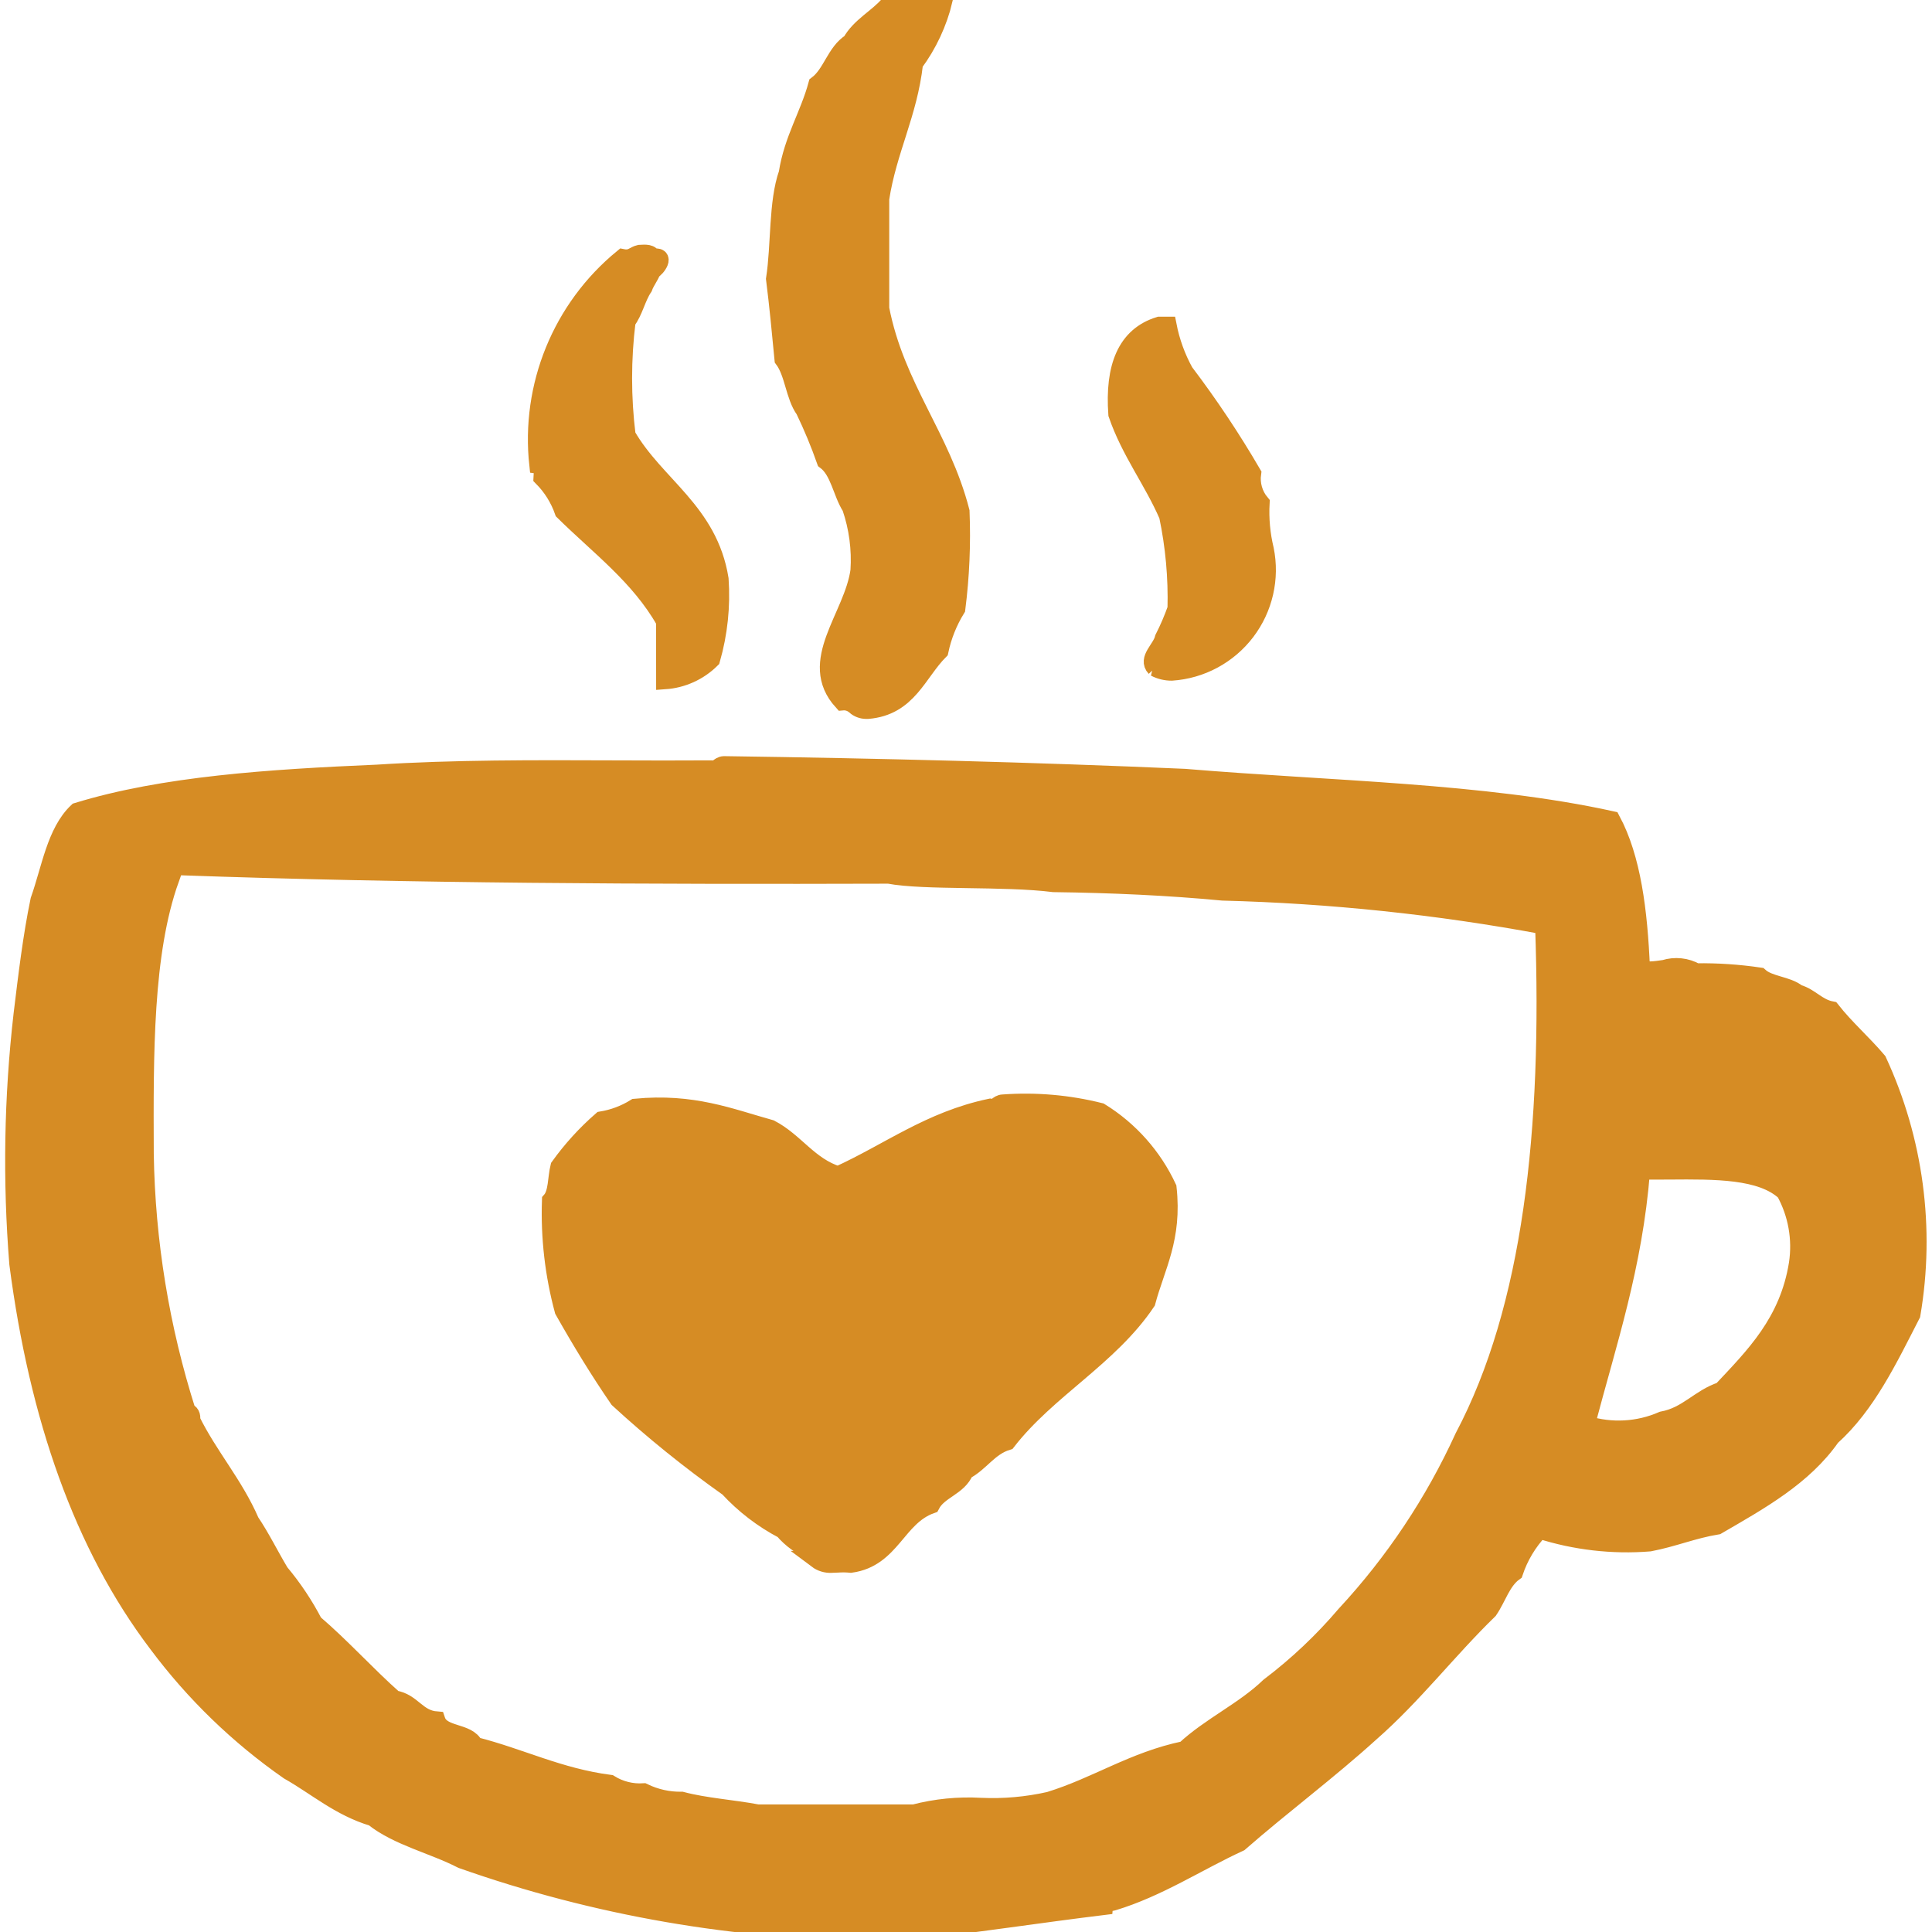
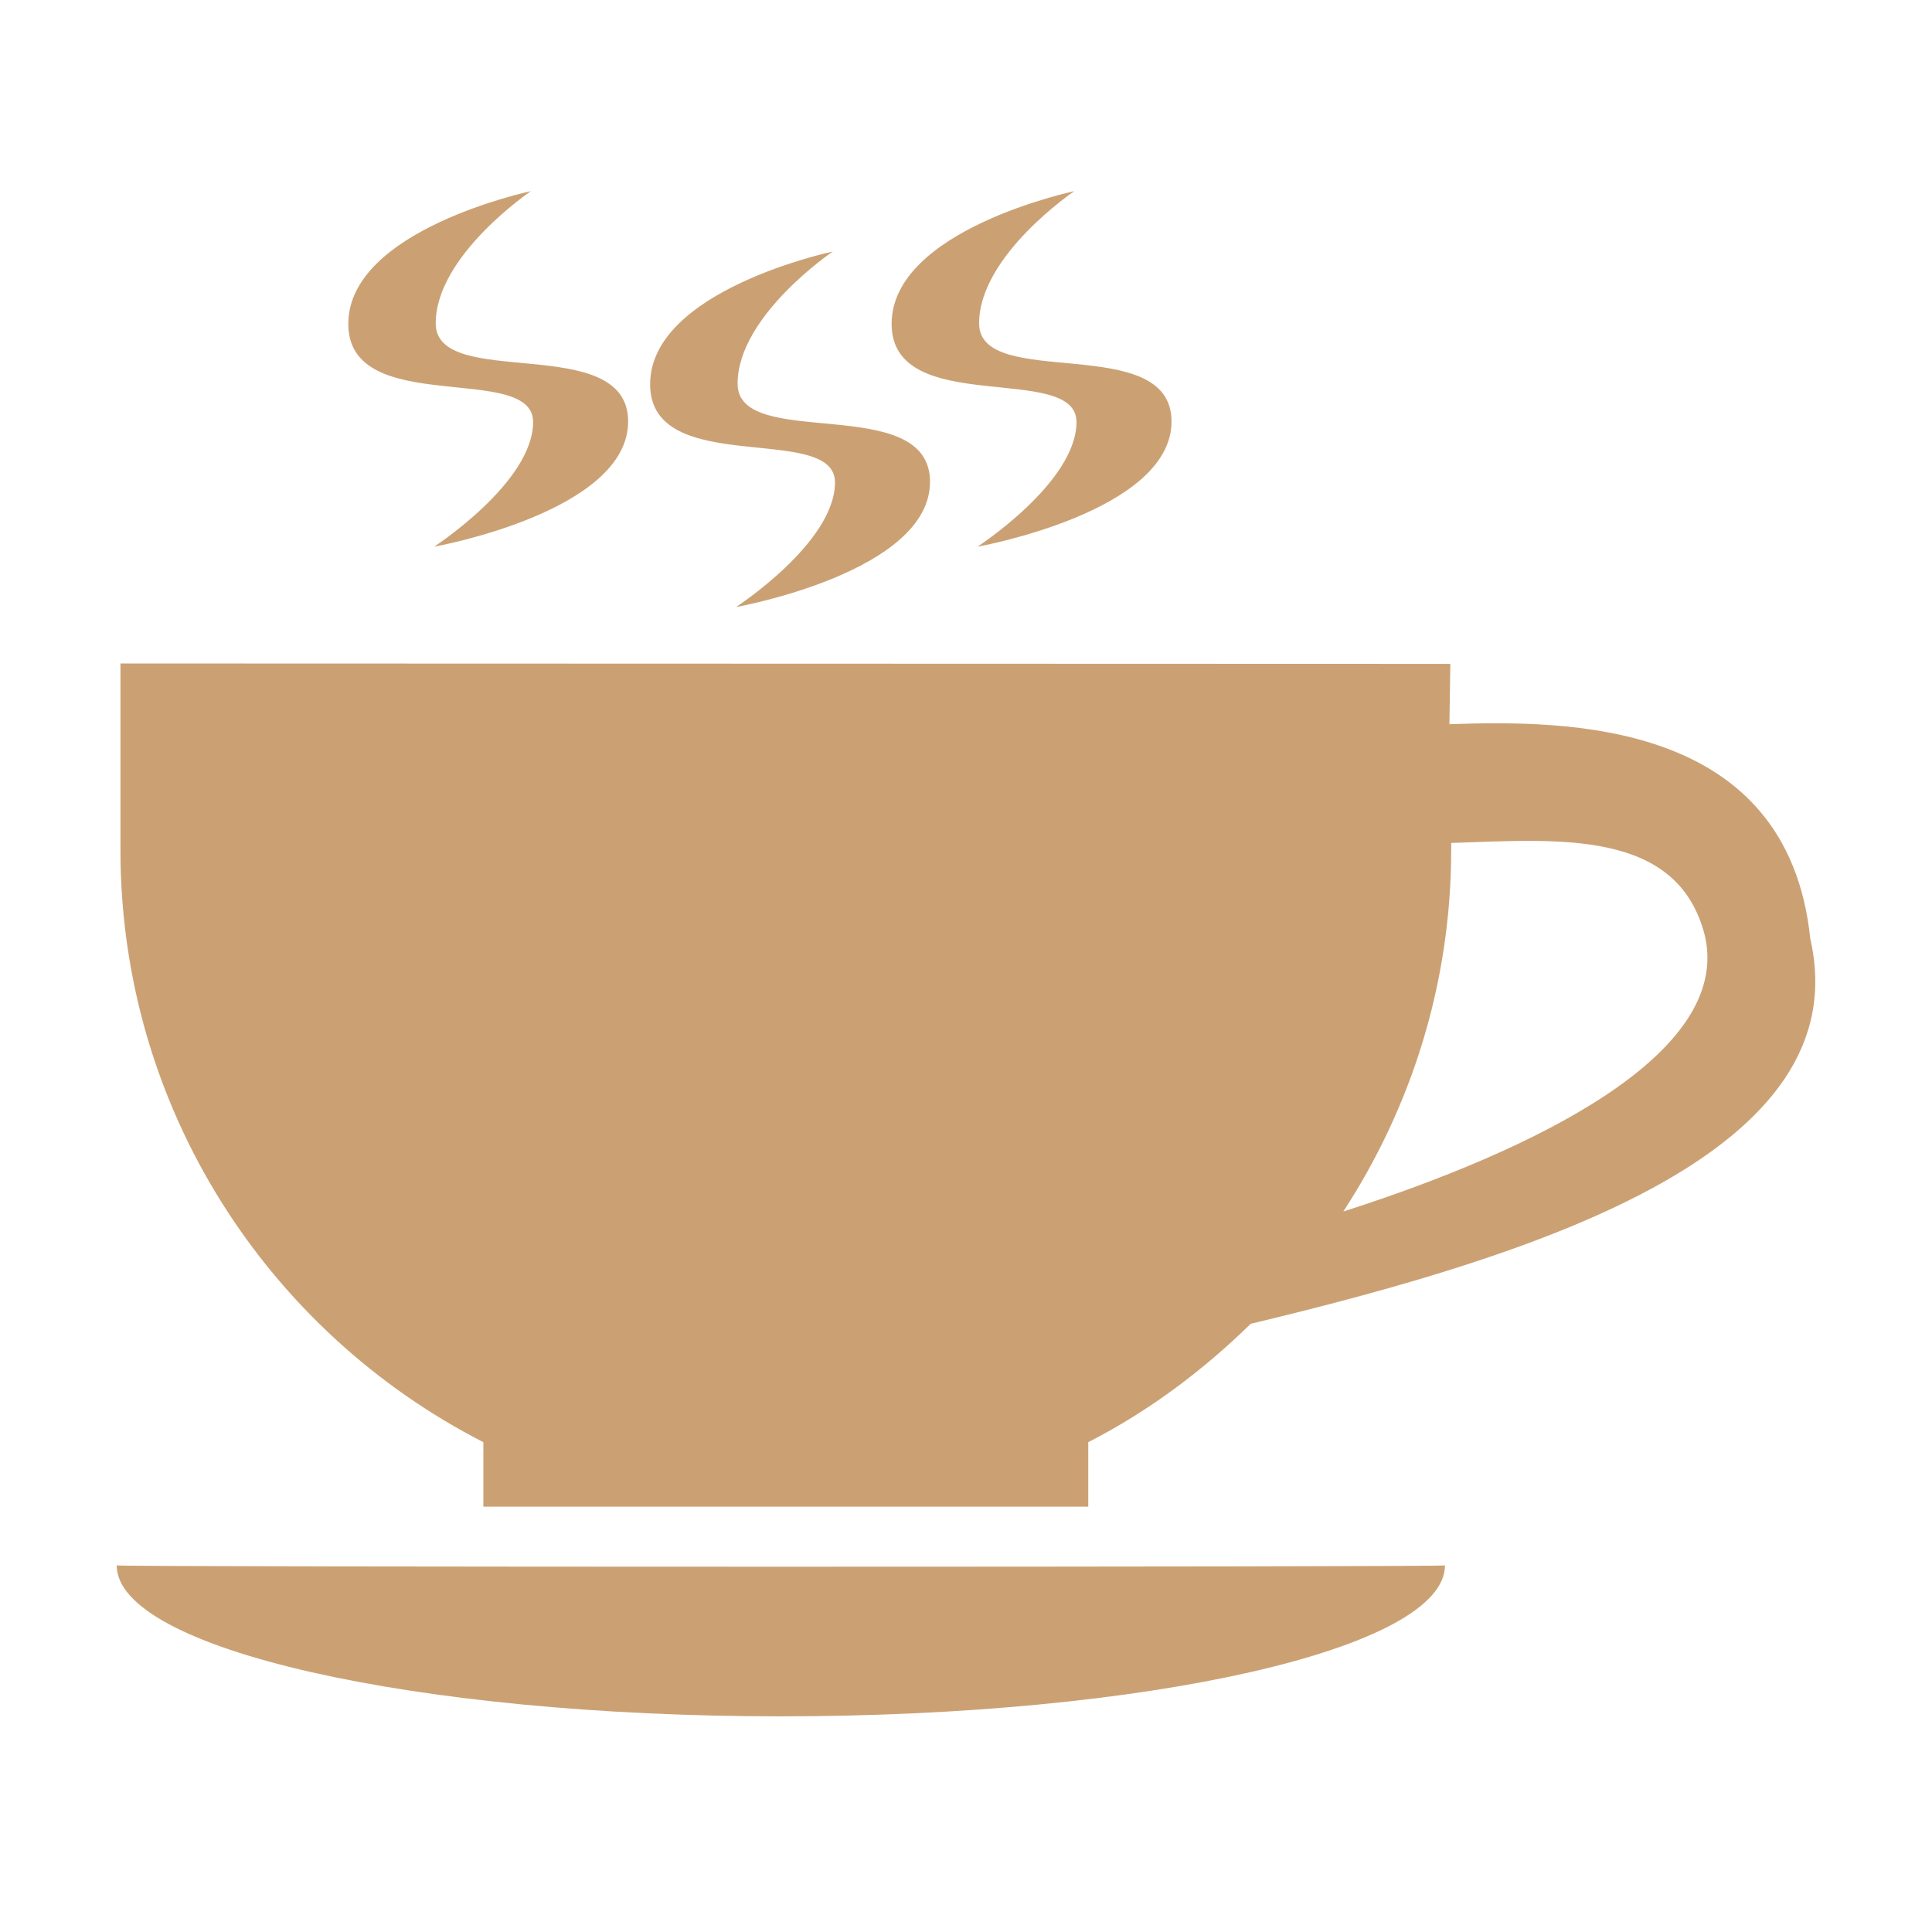
- <svg xmlns="http://www.w3.org/2000/svg" fill="#d68c24" width="201px" height="201px" viewBox="-0.79 0 110 110" stroke="#d68c24">
+ <svg xmlns="http://www.w3.org/2000/svg" fill="#CBA174" width="800px" height="800px" viewBox="0 0 32 32" version="1.1">
  <g id="SVGRepo_bgCarrier" stroke-width="0" />
  <g id="SVGRepo_tracerCarrier" stroke-linecap="round" stroke-linejoin="round" />
  <g id="SVGRepo_iconCarrier">
-     <path id="_0203-coffee-love" data-name="0203-coffee-love" d="M548.037,407.519c-1.642-.845-3.67-1.3-5.053-2.408-1.915-.572-3.227-1.749-4.813-2.647a32.5,32.5,0,0,1-7.461-7.22c-4.258-5.609-6.806-12.928-7.942-21.659a73.105,73.105,0,0,1,.241-14.2c.27-2.216.533-4.44.962-6.5.631-1.776.927-3.886,2.166-5.054,4.907-1.508,10.936-1.9,17.086-2.165,4.315-.278,8.928-.26,13.54-.243,1.83.007,3.66.013,5.473,0,.389.068.415-.226.722-.24,8.86.123,17.623.346,26.23.722,8.214.69,17.005.8,24.307,2.407,1.176,2.192,1.544,5.194,1.684,8.423.247.212.761.13,1.321.049a2.274,2.274,0,0,1,1.807.192,22.543,22.543,0,0,1,3.61.24c.547.5,1.594.491,2.166.962.748.215,1.121.806,1.925.963.813,1.032,1.8,1.889,2.647,2.888a24.515,24.515,0,0,1,1.925,14.44c-1.307,2.543-2.543,5.157-4.572,6.979-1.584,2.265-4.062,3.639-6.5,5.053-1.38.227-2.5.706-3.85.962a16.27,16.27,0,0,1-6.258-.723,6.521,6.521,0,0,0-1.445,2.409c-.7.5-.954,1.451-1.444,2.165-2.319,2.253-4.3,4.846-6.737,6.979-2.4,2.177-5.019,4.125-7.461,6.257-2.388,1.1-4.627,2.591-7.22,3.37-.246.072-.455-.039-.482.239-3.714.456-7.331,1.01-11.069,1.445q-.9.022-1.772.021A72.012,72.012,0,0,1,548.037,407.519Zm-16.6-55.831c-1.5,4.2-1.467,9.923-1.444,15.641a51.016,51.016,0,0,0,2.4,14.68c.188.054.281.2.242.482,1.006,2.042,2.448,3.648,3.369,5.775.614.91,1.113,1.936,1.684,2.889a15.9,15.9,0,0,1,1.925,2.885c1.6,1.368,3,2.939,4.573,4.333,1.042.162,1.293,1.113,2.407,1.2.3.9,1.789.617,2.165,1.444,2.627.664,4.794,1.785,7.7,2.165a3.257,3.257,0,0,0,1.925.482,4.777,4.777,0,0,0,2.165.481c1.331.354,2.916.454,4.333.723h8.9a12.293,12.293,0,0,1,3.794-.377,14.676,14.676,0,0,0,3.909-.346c2.7-.831,4.777-2.28,7.7-2.886,1.452-1.355,3.384-2.231,4.813-3.609a27.417,27.417,0,0,0,4.333-4.092,38.141,38.141,0,0,0,6.738-10.107c3.883-7.348,4.989-17.472,4.572-29.12a116.14,116.14,0,0,0-18.29-1.924c-3.079-.292-6.3-.44-9.625-.482-2.85-.358-7.339-.093-9.386-.481-13.677.04-27.265-.011-40.43-.482A.657.657,0,0,0,531.433,351.688Zm80.618,31.044a6.227,6.227,0,0,0,4.332-.24c1.424-.262,2.1-1.272,3.37-1.686,1.865-1.985,3.8-3.9,4.332-7.219a6.481,6.481,0,0,0-.723-4.09c-1.343-1.247-3.955-1.228-6.566-1.207-.542,0-1.085.008-1.616,0C614.757,373.726,613.27,378.093,612.051,382.731Zm-43.8,7.7c-.1-.072-.149-.431-.242-.481a4.286,4.286,0,0,1-1.684-1.205,11.6,11.6,0,0,1-3.128-2.4,63.437,63.437,0,0,1-6.258-5.053c-1.112-1.616-2.144-3.313-3.128-5.054a21.23,21.23,0,0,1-.721-6.256c.379-.423.32-1.283.481-1.926a15.5,15.5,0,0,1,2.406-2.646,5.254,5.254,0,0,0,1.925-.724c3.284-.316,5.382.554,7.7,1.2,1.422.742,2.2,2.134,3.85,2.647,2.87-1.3,5.215-3.127,8.662-3.85.39.068.414-.228.723-.239a17.469,17.469,0,0,1,5.536.48,10.1,10.1,0,0,1,3.85,4.332c.32,2.887-.66,4.477-1.2,6.5-2.129,3.165-5.624,4.964-7.942,7.943-1.041.321-1.509,1.218-2.407,1.684-.365.917-1.486,1.081-1.925,1.925-1.954.693-2.246,3.048-4.573,3.369a4.332,4.332,0,0,0-.76-.009c-.12.007-.235.013-.347.013A1.259,1.259,0,0,1,568.253,390.432Zm2.165-48.612a.942.942,0,0,0-.722-.24c-2.076-2.279.6-4.828.961-7.46a9.267,9.267,0,0,0-.481-3.612c-.534-.828-.662-2.064-1.444-2.646a28.461,28.461,0,0,0-1.2-2.888c-.573-.791-.616-2.111-1.2-2.888-.148-1.536-.292-3.075-.482-4.572.3-1.948.138-4.355.722-6.016.305-1.943,1.205-3.289,1.686-5.054.823-.618,1.035-1.854,1.924-2.406.517-.928,1.5-1.39,2.167-2.167.5.1.637-.166.962-.239h2.165a10.011,10.011,0,0,1-1.685,3.61c-.327,2.88-1.494,4.922-1.925,7.7V319.2c.877,4.5,3.47,7.277,4.572,11.55a33.3,33.3,0,0,1-.239,5.537,7.576,7.576,0,0,0-.962,2.406c-1.241,1.246-1.789,3.183-4.092,3.37q-.051,0-.1,0A.963.963,0,0,1,570.418,341.82Zm-10.828-4.814c-1.45-2.562-3.758-4.263-5.777-6.257a5.142,5.142,0,0,0-1.2-1.924c.021-.341.04-.682-.241-.722a13.36,13.36,0,0,1,4.813-11.792c.5.1.638-.167.963-.24.342-.022.682-.041.722.24.845-.212.25.623,0,.722-.126.355-.355.606-.482.962-.391.572-.541,1.384-.962,1.925a26.334,26.334,0,0,0,0,6.5c1.646,2.847,4.671,4.314,5.294,8.183a13.3,13.3,0,0,1-.481,4.572,4.165,4.165,0,0,1-2.646,1.2Zm27.914,2.649c-.482-.511.341-1.074.482-1.686a13.982,13.982,0,0,0,.722-1.683,22.845,22.845,0,0,0-.481-5.295c-.875-2.015-2.148-3.629-2.888-5.776-.193-2.679.5-4.472,2.407-5.054h.482a9.075,9.075,0,0,0,.961,2.648,57.277,57.277,0,0,1,3.851,5.774,2.161,2.161,0,0,0,.482,1.687,9.132,9.132,0,0,0,.241,2.646,5.822,5.822,0,0,1-5.313,6.97A2.032,2.032,0,0,1,587.5,339.655Z" transform="translate(-522.528 -301.631)" />
+     <path d="M29.984 15.548c-0.378-3.639-4.063-3.618-5.977-3.553 0.009-0.553 0.015-0.999 0.015-0.999l-22.027-0.007c0 0 0 3.014 0 3.089 0 4.281 2.445 7.984 6.011 9.809v1.068h10.019v-1.068c1-0.512 1.897-1.184 2.691-1.961 4.915-1.176 10.070-2.873 9.268-6.378zM22.25 20.066c1.123-1.725 1.786-3.775 1.786-5.988 0 0.017 0.001-0.029 0.002-0.116 1.785-0.059 3.755-0.237 4.201 1.54 0.448 1.955-2.817 3.547-5.989 4.564zM8.83 6.99c0 1-1.64 2.065-1.64 2.065s3.214-0.574 3.214-2.074-3.187-0.5-3.187-1.625 1.577-2.19 1.577-2.19-3.025 0.637-3.025 2.199 3.061 0.625 3.061 1.625zM13.83 7.99c0 1-1.64 2.065-1.64 2.065s3.214-0.574 3.214-2.074-3.187-0.5-3.187-1.625 1.577-2.19 1.577-2.19-3.026 0.637-3.026 2.199 3.062 0.625 3.062 1.625zM17.83 6.99c0 1-1.64 2.065-1.64 2.065s3.214-0.574 3.214-2.074-3.187-0.5-3.187-1.625 1.577-2.19 1.577-2.19-3.026 0.637-3.026 2.199 3.062 0.625 3.062 1.625zM1.933 25.928c0 1.381 4.925 2.5 11 2.5s11-1.119 11-2.5c0 0.029-22 0.029-22 0z" />
  </g>
</svg>
